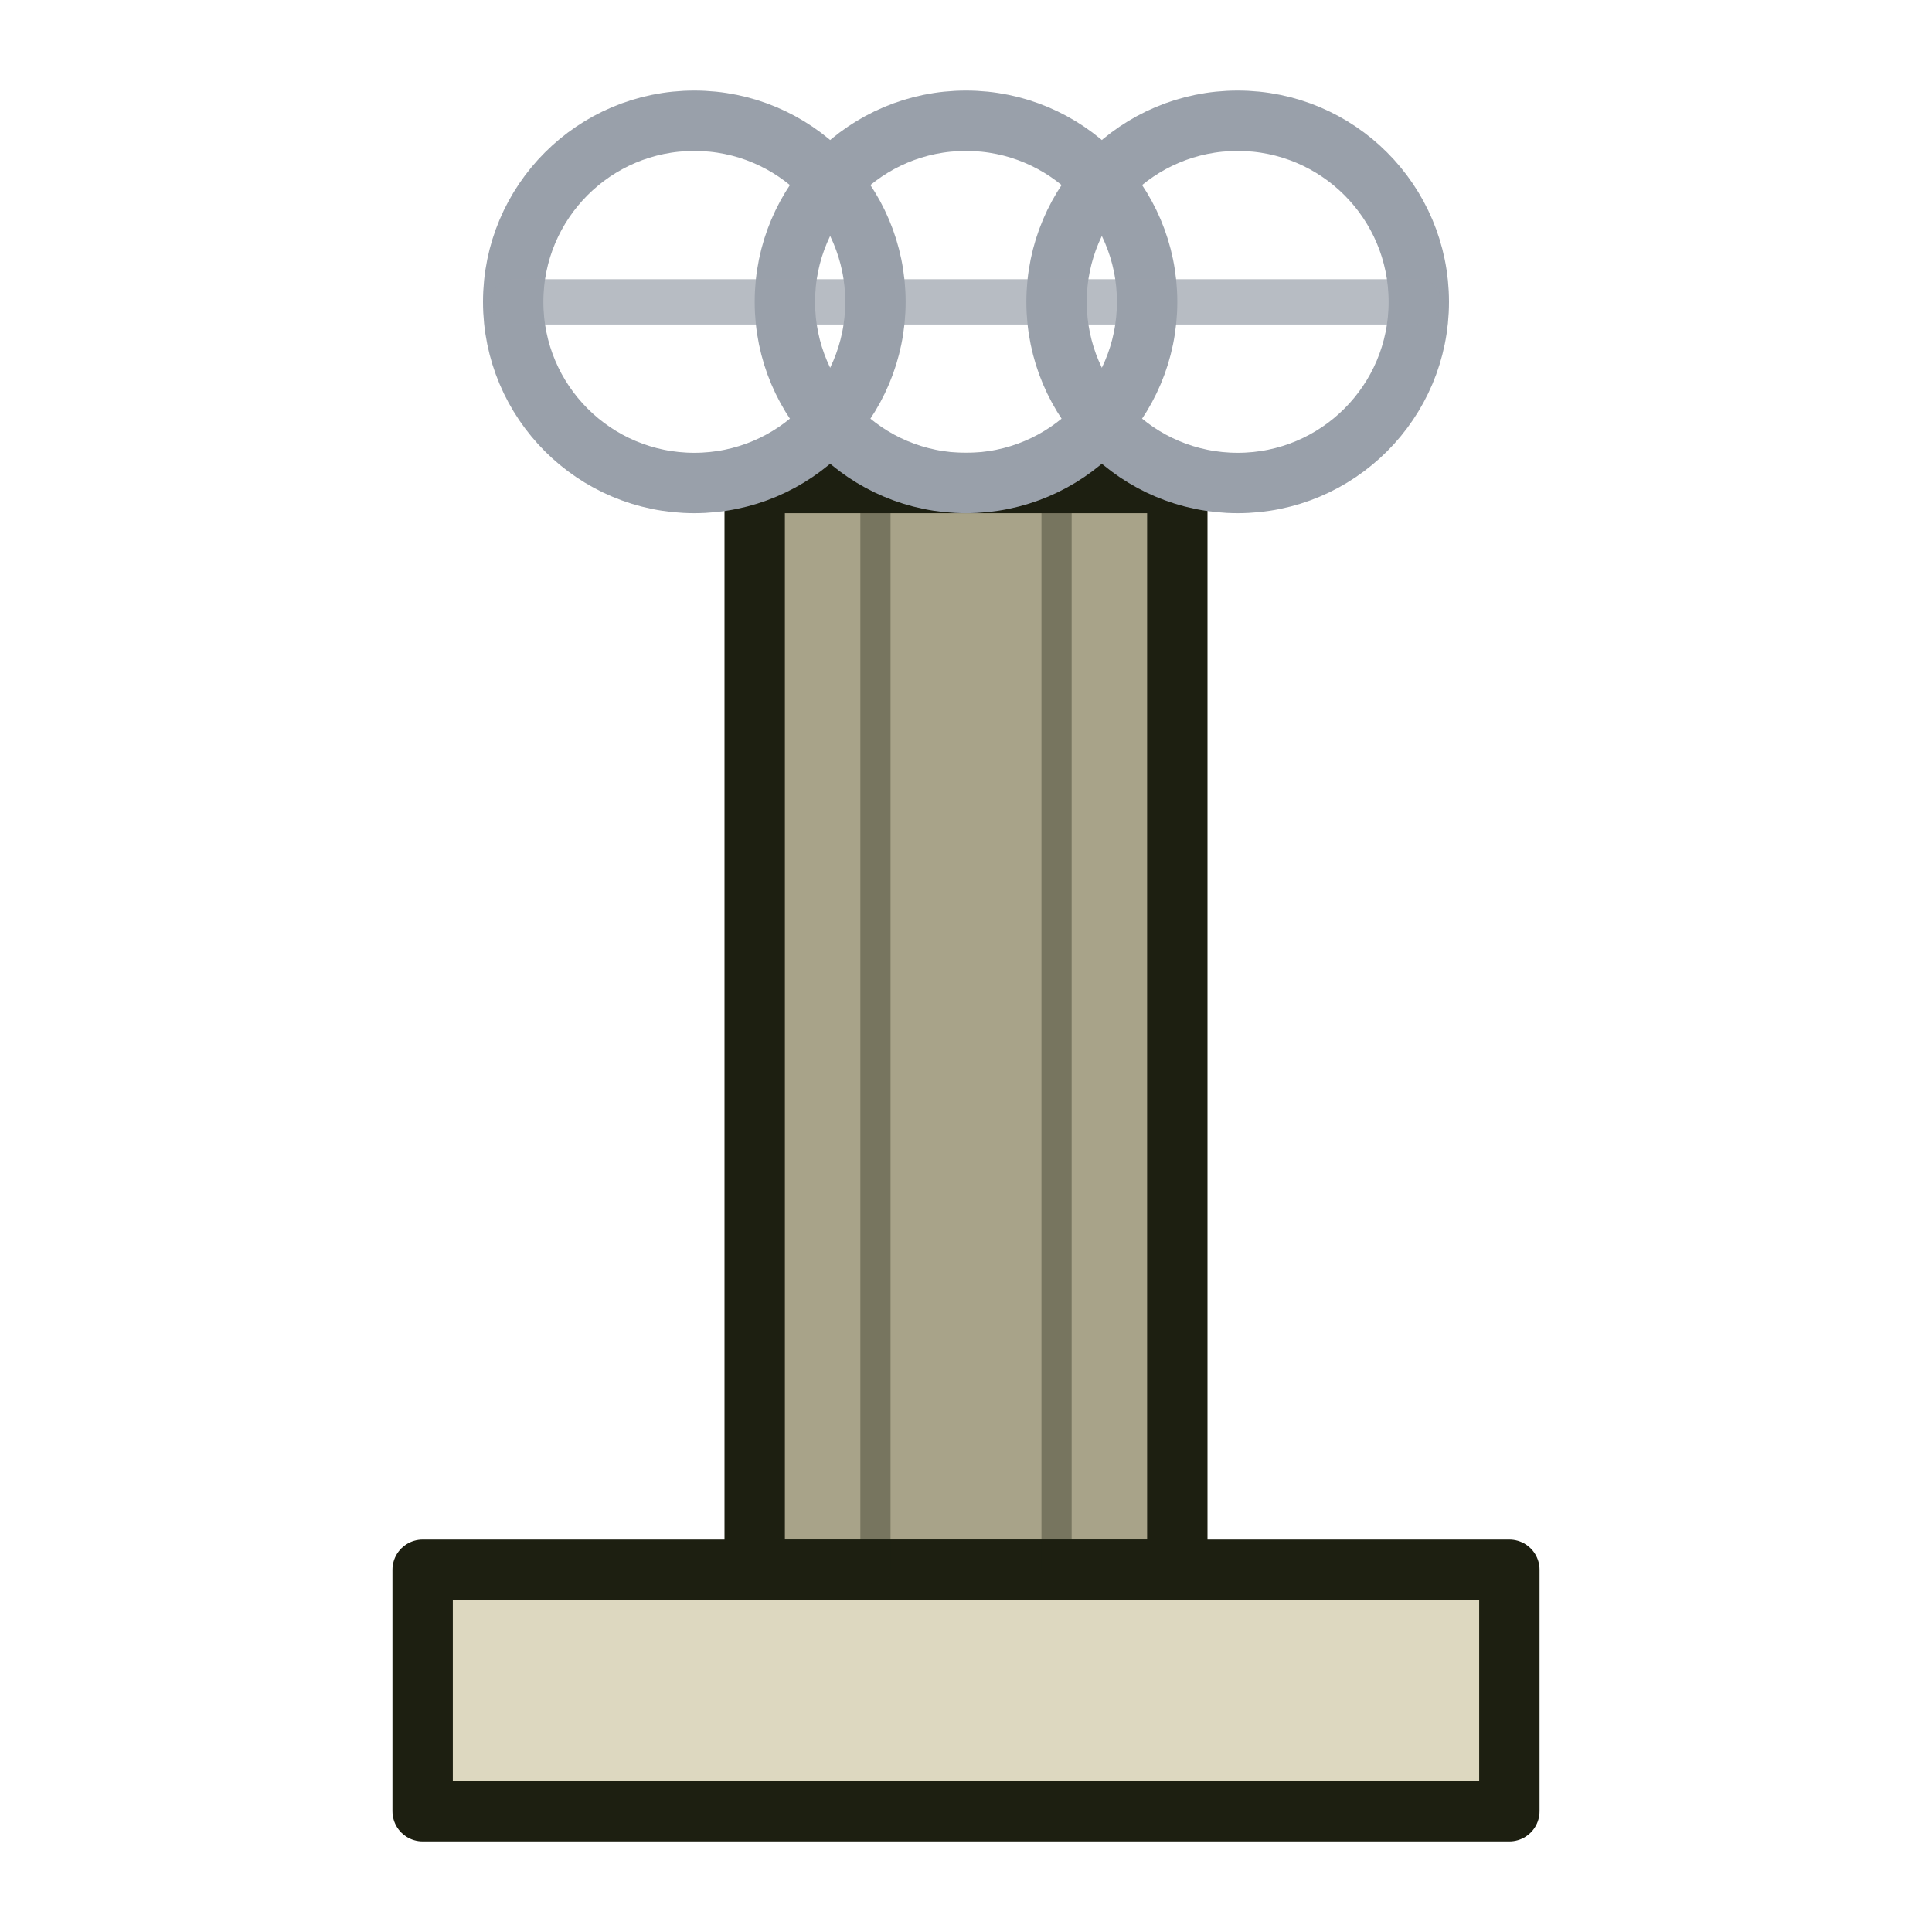
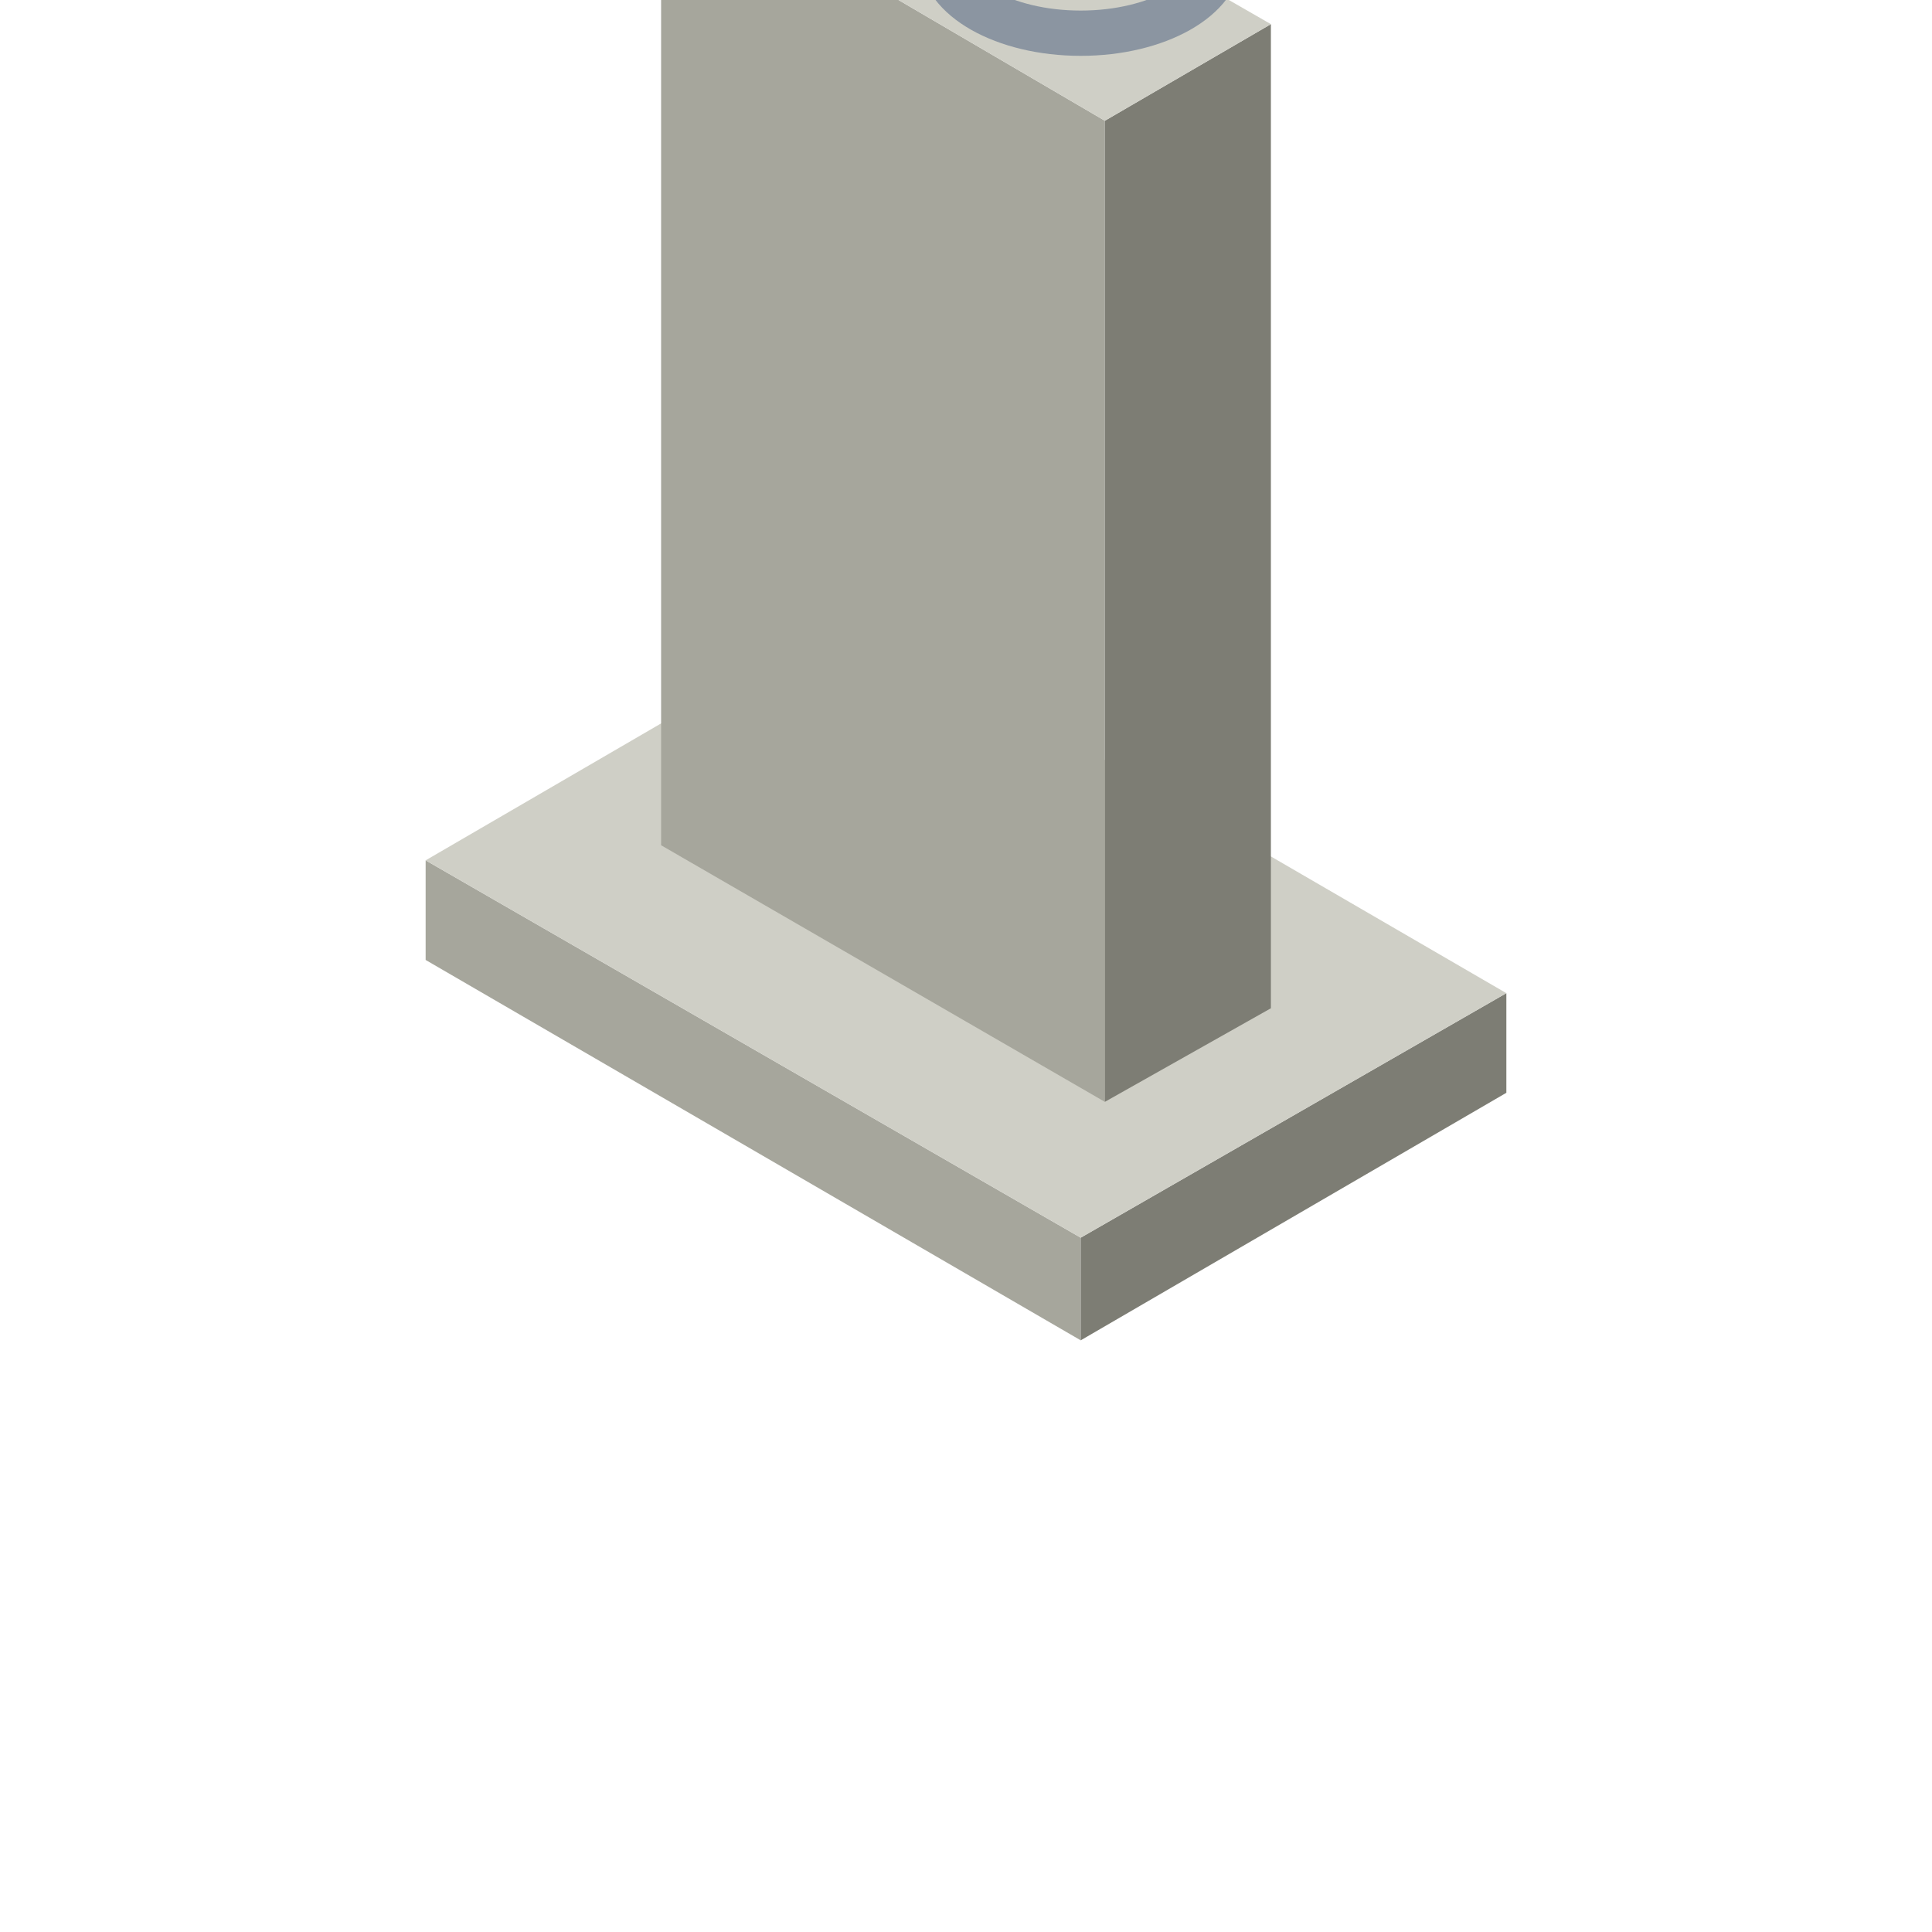
- <svg xmlns="http://www.w3.org/2000/svg" viewBox="0 0 64 64" fill="none" stroke="#1d1f11" stroke-width="2" stroke-linejoin="round" stroke-linecap="round">
-   <path d="M25 16h14v36H25z" fill="#a8a389" />
-   <path d="M14 52h36v8H14z" fill="#ddd8c0" />
-   <path d="M29 16v36M35 16v36" stroke-width="1" opacity=".35" />
-   <circle cx="23" cy="10" r="6" fill="none" stroke="#99a0aa" stroke-width="2" />
-   <circle cx="32" cy="10" r="6" fill="none" stroke="#99a0aa" stroke-width="2" />
-   <circle cx="41" cy="10" r="6" fill="none" stroke="#99a0aa" stroke-width="2" />
-   <path d="M17 10h30" stroke="#99a0aa" stroke-width="1.5" opacity=".7" />
+ <svg xmlns="http://www.w3.org/2000/svg" viewBox="0 0 64 64" fill="none">
+   <path d="M14.1 31.8L35.8 44.4L35.8 41.0L14.1 28.5Z" fill="#a6a69c" />
+   <path d="M49.9 36.2L35.8 44.4L35.8 41.0L49.9 32.9Z" fill="#7d7d74" />
+   <path d="M28.2 20.3L49.9 32.9L35.8 41.0L14.1 28.5Z" fill="#cfcfc6" />
+   <path d="M21.9 28.0L36.6 36.5L36.6 4.0L21.9 -4.6Z" fill="#a6a69c" />
+   <path d="M42.1 33.4L36.6 36.5L36.6 4.0L42.1 0.8Z" fill="#7d7d74" />
+   <path d="M27.3 -7.7L42.1 0.8L36.6 4.0L21.9 -4.6Z" fill="#cfcfc6" />
+   <ellipse cx="28.2" cy="-6.0" rx="4.6" ry="2.6" fill="none" stroke="#8b95a1" stroke-width="1.5" />
+   <ellipse cx="32.0" cy="-3.7" rx="4.6" ry="2.6" fill="none" stroke="#8b95a1" stroke-width="1.5" />
+   <ellipse cx="35.8" cy="-1.5" rx="4.6" ry="2.6" fill="none" stroke="#8b95a1" stroke-width="1.5" />
</svg>
